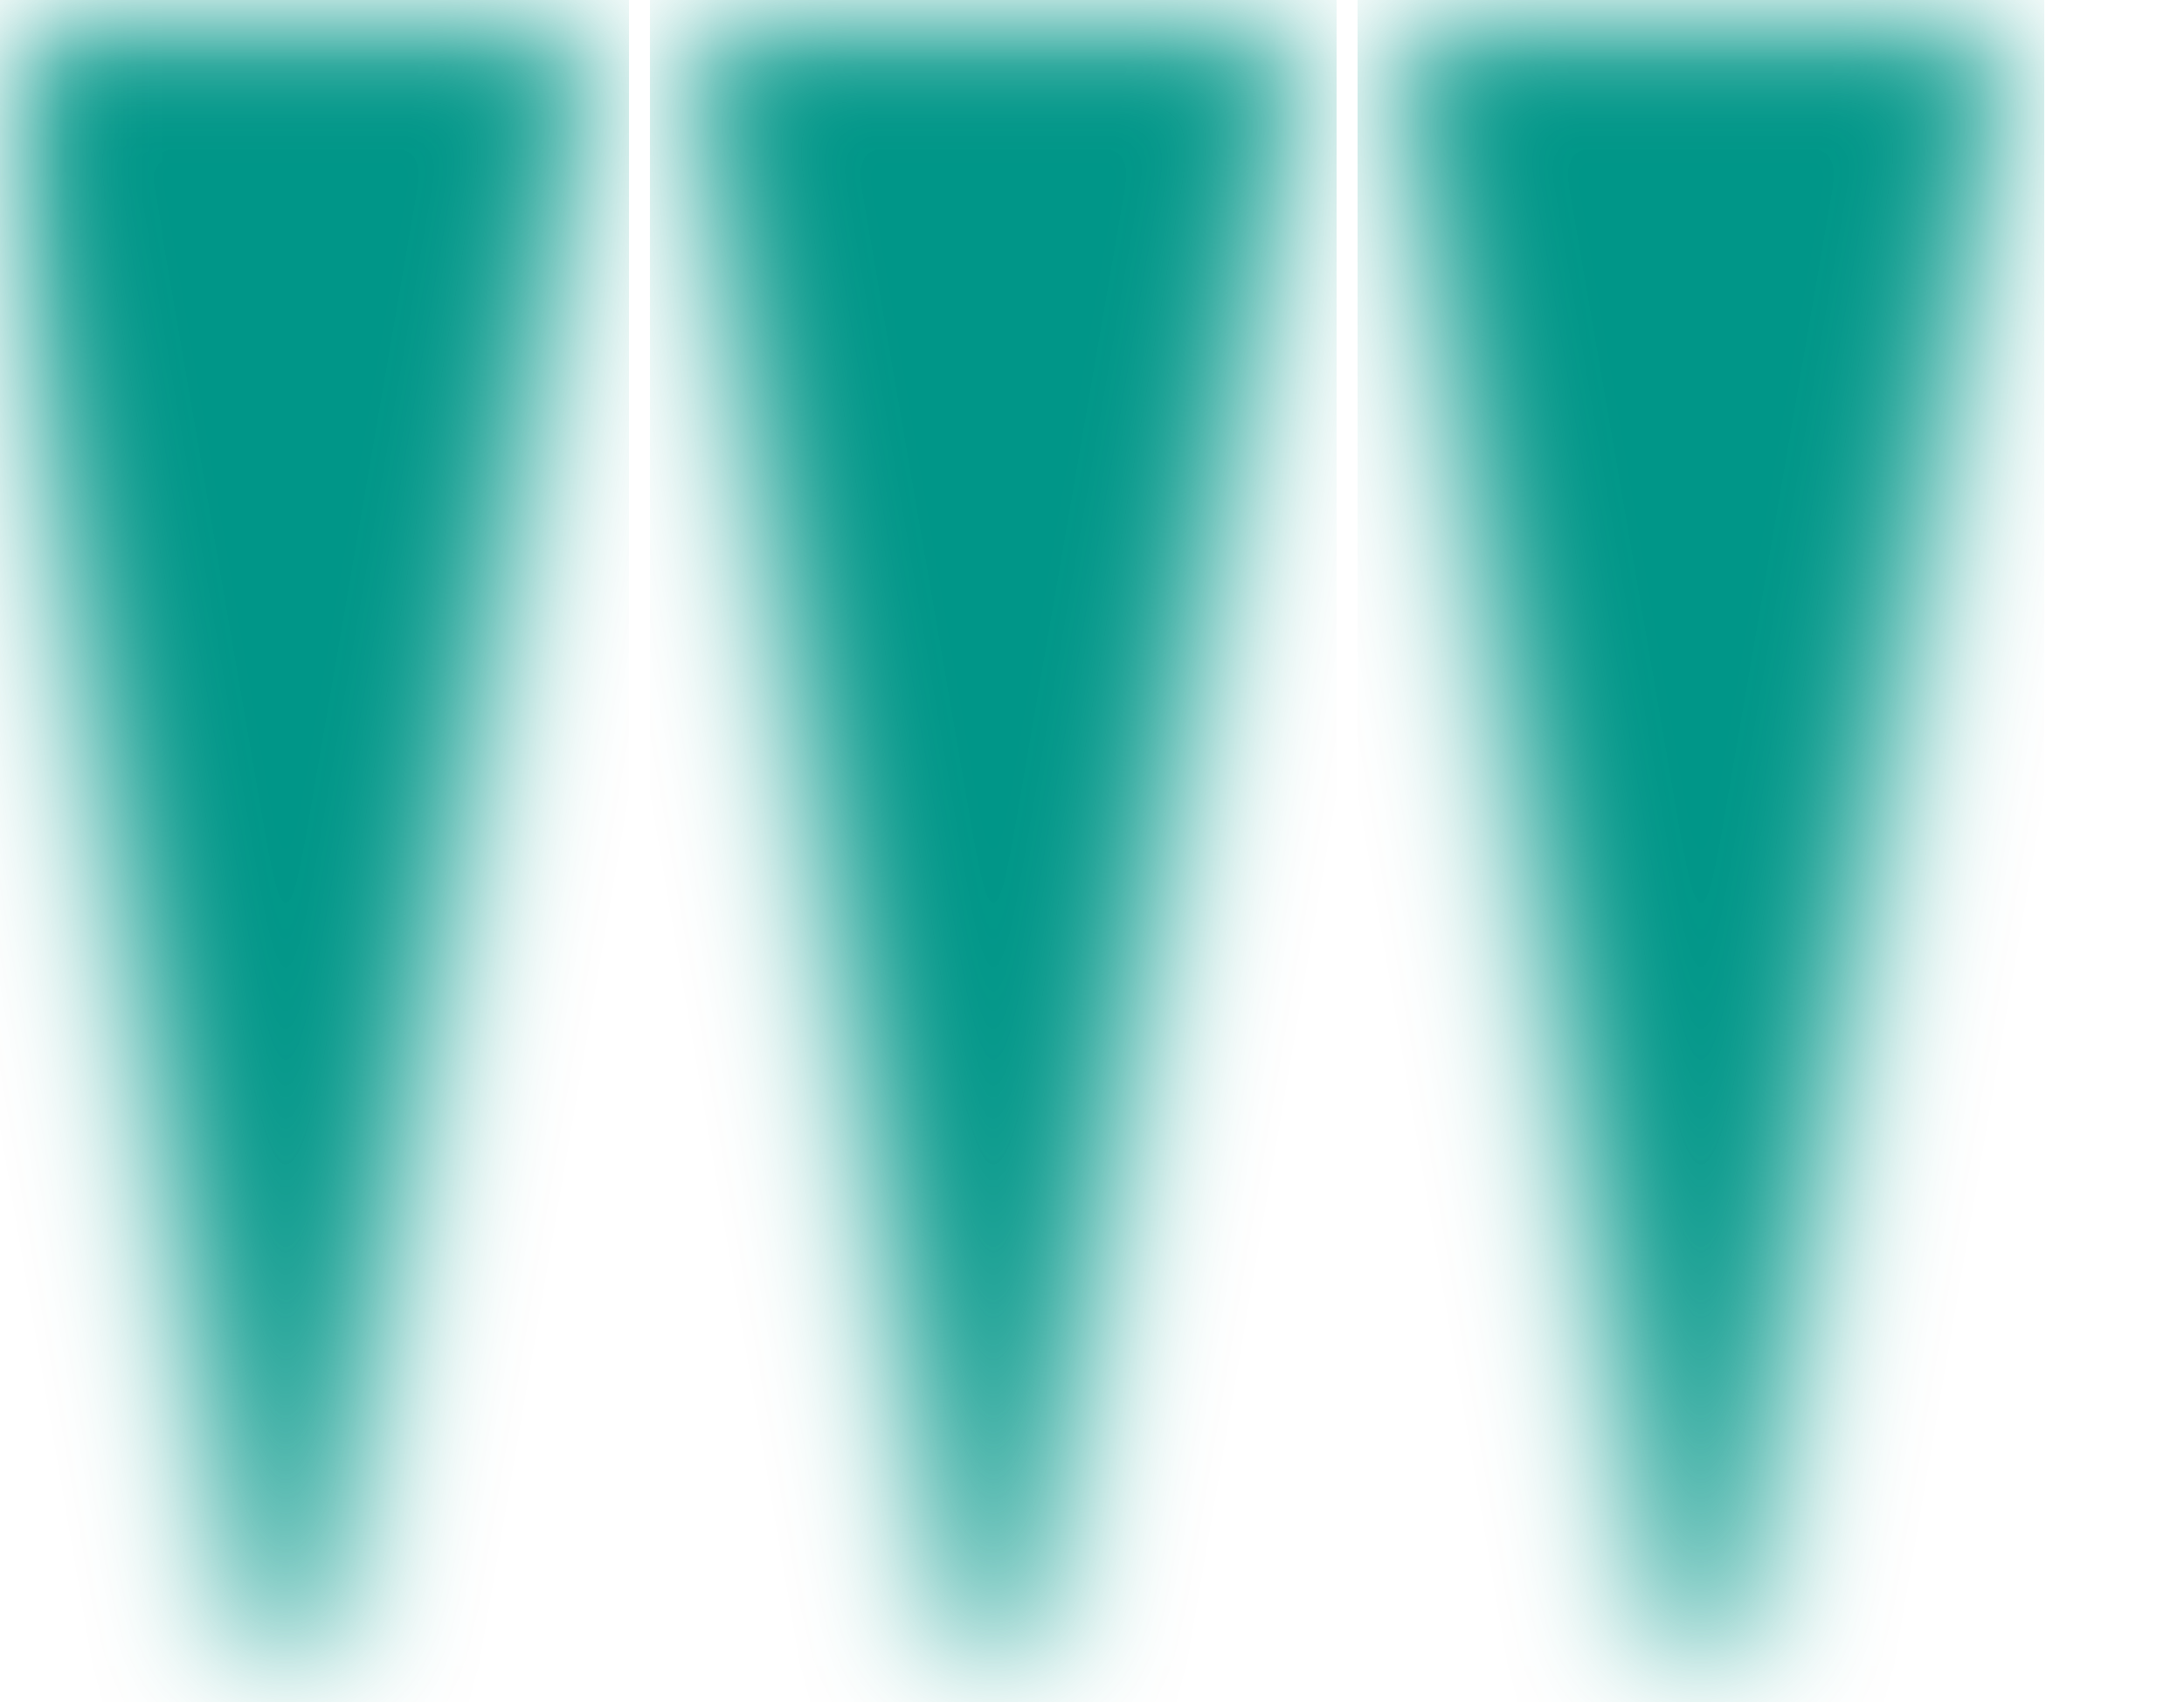
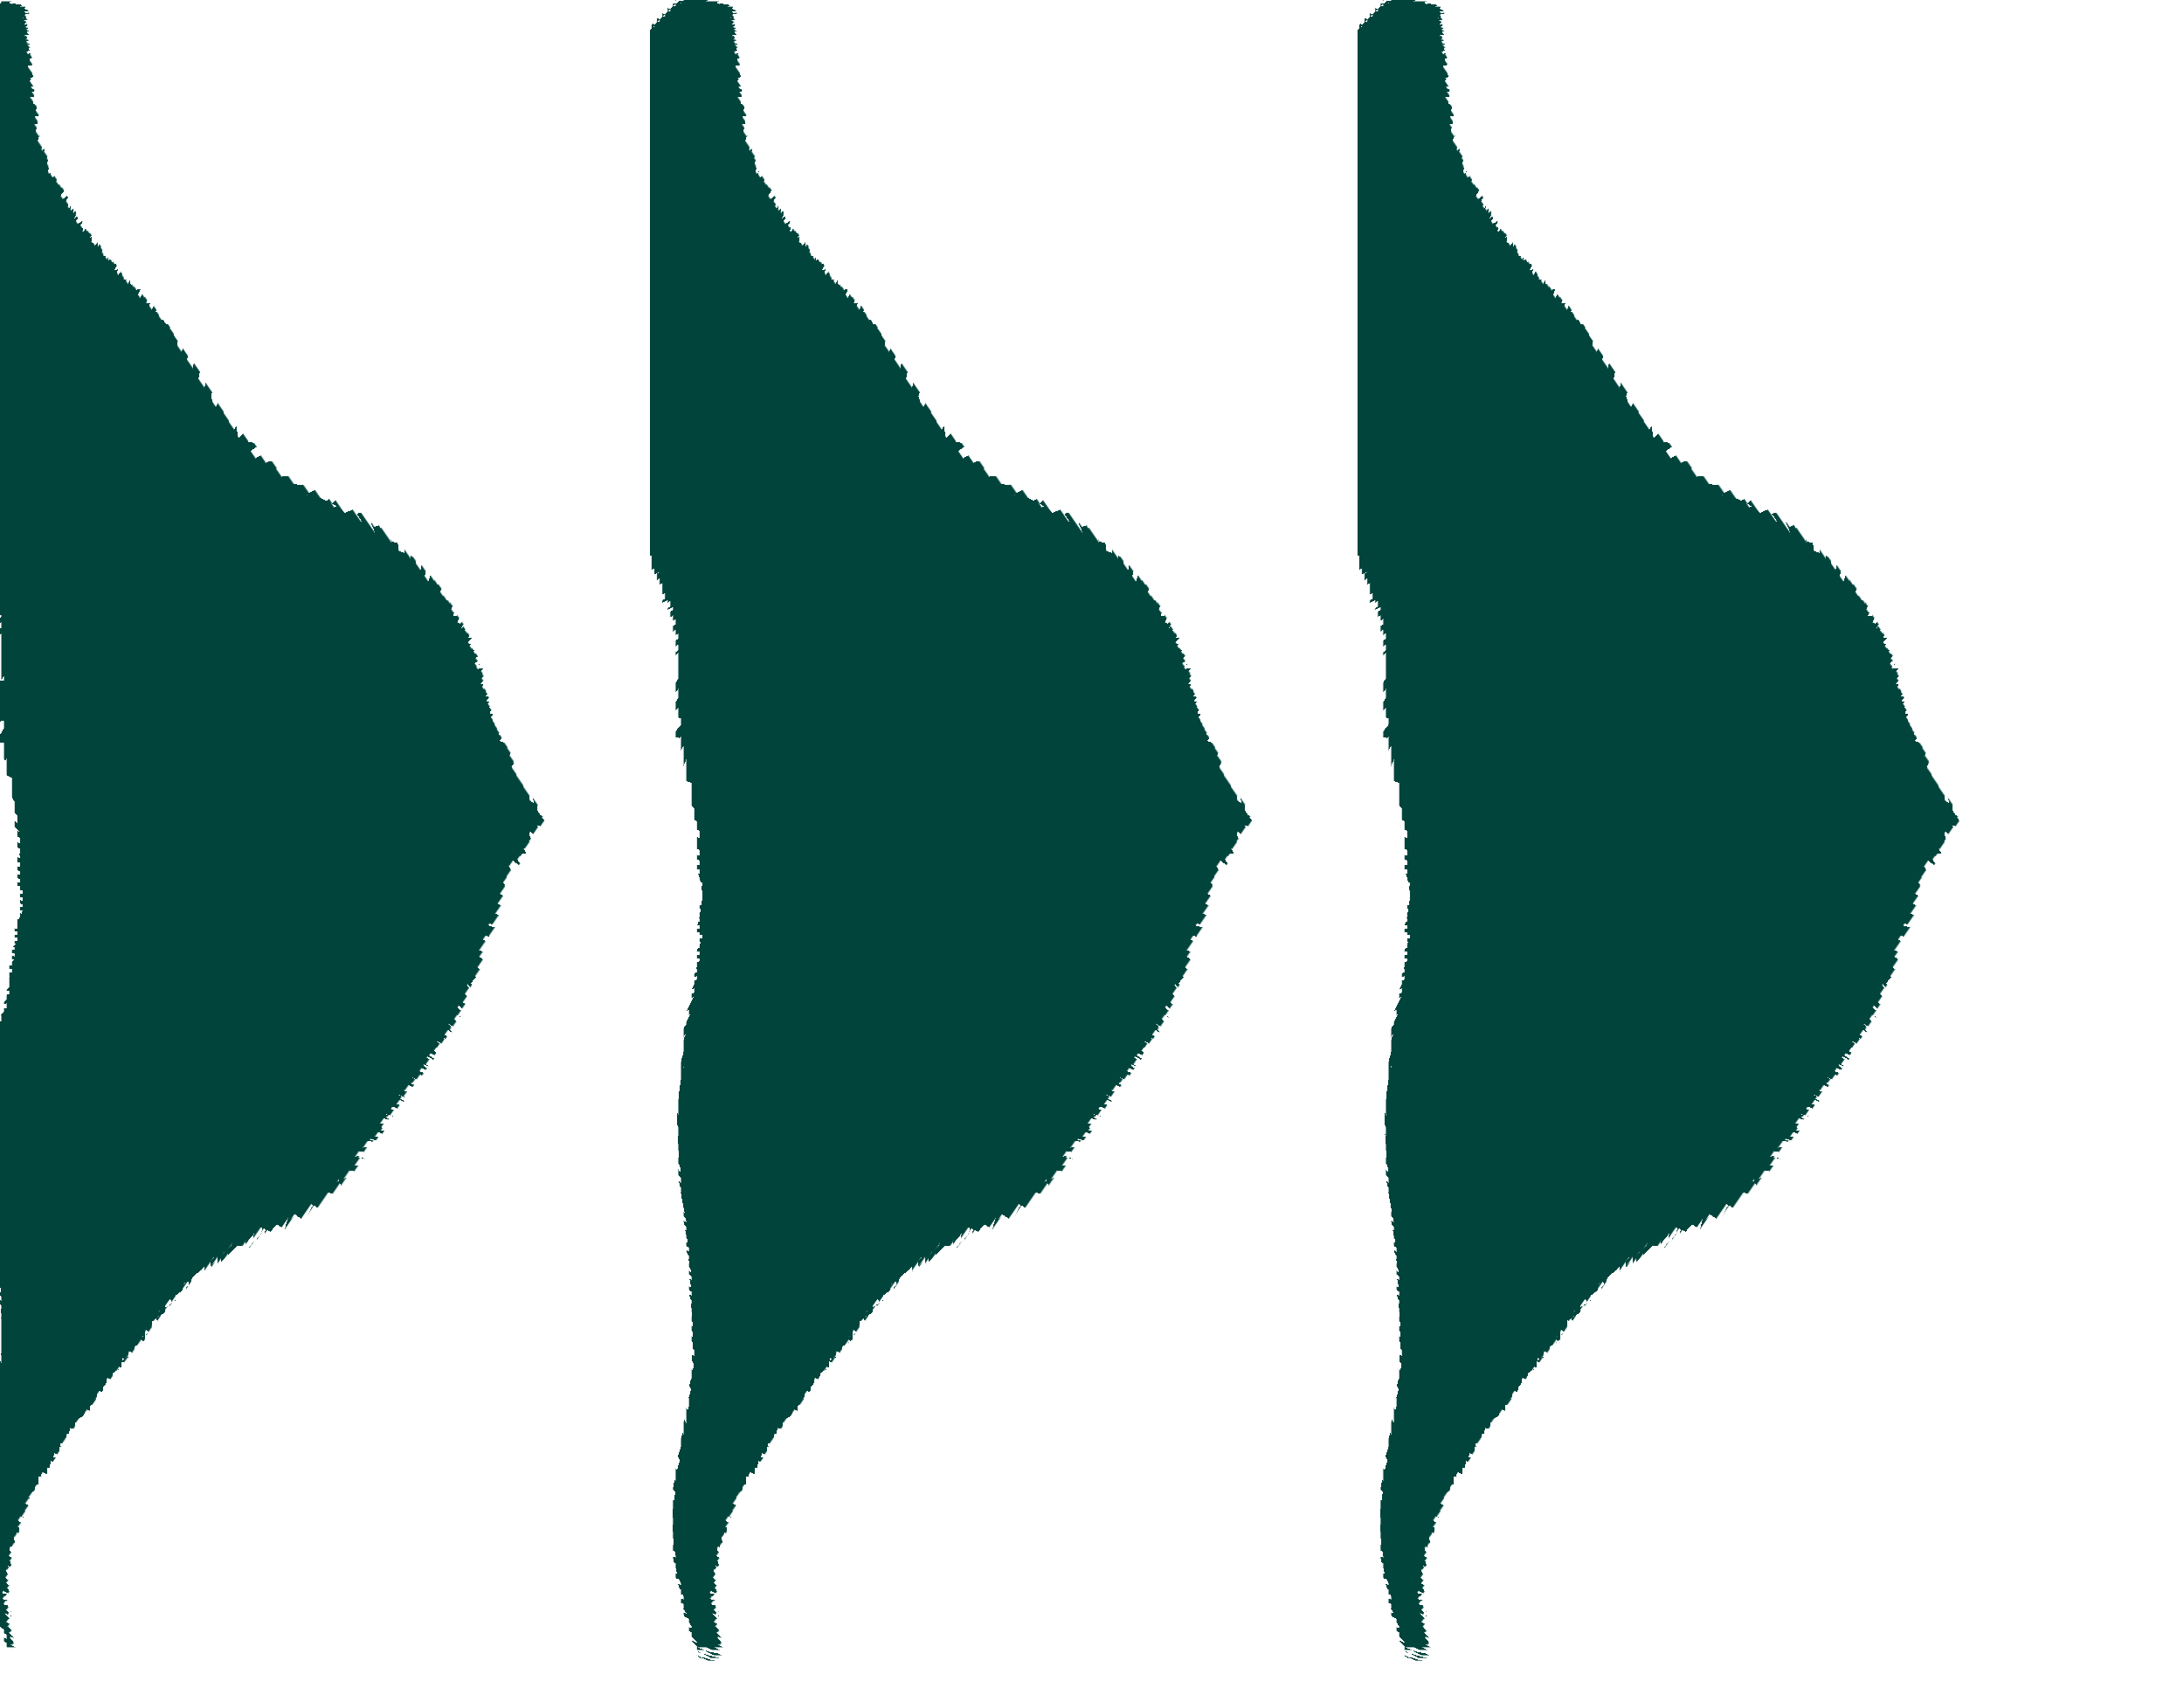
<svg xmlns="http://www.w3.org/2000/svg" width="321" height="250">
  <g transform="translate(0)">
-     <g style="stroke:#009688;stroke-width:9;">
-       <g style="filter:url(#blurMe);fill:#009688;">
+     <g style="stroke:#00443c;stroke-width:9;">
+       <g style="filter:url(#turbuMap);fill:#00443c;">
        <defs>
-           <filter id="blurMe">
-             <feGaussianBlur in="SourceGraphic" stdDeviation="10" />
+           <filter id="turbuMap">
+             <feTurbulence type="fractalNoise" baseFrequency="0.01" numOctaves="2" result="turbulence" data-filterId="3" />
+             <feDisplacementMap xChannelSelector="R" yChannelSelector="G" in="SourceGraphic" in2="turbulence" scale="100" />
          </filter>
        </defs>
-         <polygon points="             0,0             84,0             42,244           " />
+         <polygon points="             0,0             84,122             0,244           " />
      </g>
    </g>
  </g>
  <g transform="translate(104)">
-     <g style="stroke:#009688;stroke-width:9;">
-       <g style="filter:url(#blurMe);fill:#009688;">
+     <g style="stroke:#00443c;stroke-width:9;">
+       <g style="filter:url(#turbuMap);fill:#00443c;">
        <defs>
-           <filter id="blurMe">
-             <feGaussianBlur in="SourceGraphic" stdDeviation="10" />
+           <filter id="turbuMap">
+             <feTurbulence type="fractalNoise" baseFrequency="0.01" numOctaves="2" result="turbulence" data-filterId="3" />
+             <feDisplacementMap xChannelSelector="R" yChannelSelector="G" in="SourceGraphic" in2="turbulence" scale="100" />
          </filter>
        </defs>
-         <polygon points="             0,0             84,0             42,244           " />
+         <polygon points="             0,0             84,122             0,244           " />
      </g>
    </g>
  </g>
  <g transform="translate(208)">
-     <g style="stroke:#009688;stroke-width:9;">
-       <g style="filter:url(#blurMe);fill:#009688;">
+     <g style="stroke:#00443c;stroke-width:9;">
+       <g style="filter:url(#turbuMap);fill:#00443c;">
        <defs>
-           <filter id="blurMe">
-             <feGaussianBlur in="SourceGraphic" stdDeviation="10" />
+           <filter id="turbuMap">
+             <feTurbulence type="fractalNoise" baseFrequency="0.01" numOctaves="2" result="turbulence" data-filterId="3" />
+             <feDisplacementMap xChannelSelector="R" yChannelSelector="G" in="SourceGraphic" in2="turbulence" scale="100" />
          </filter>
        </defs>
-         <polygon points="             0,0             84,0             42,244           " />
+         <polygon points="             0,0             84,122             0,244           " />
      </g>
    </g>
  </g>
</svg>
